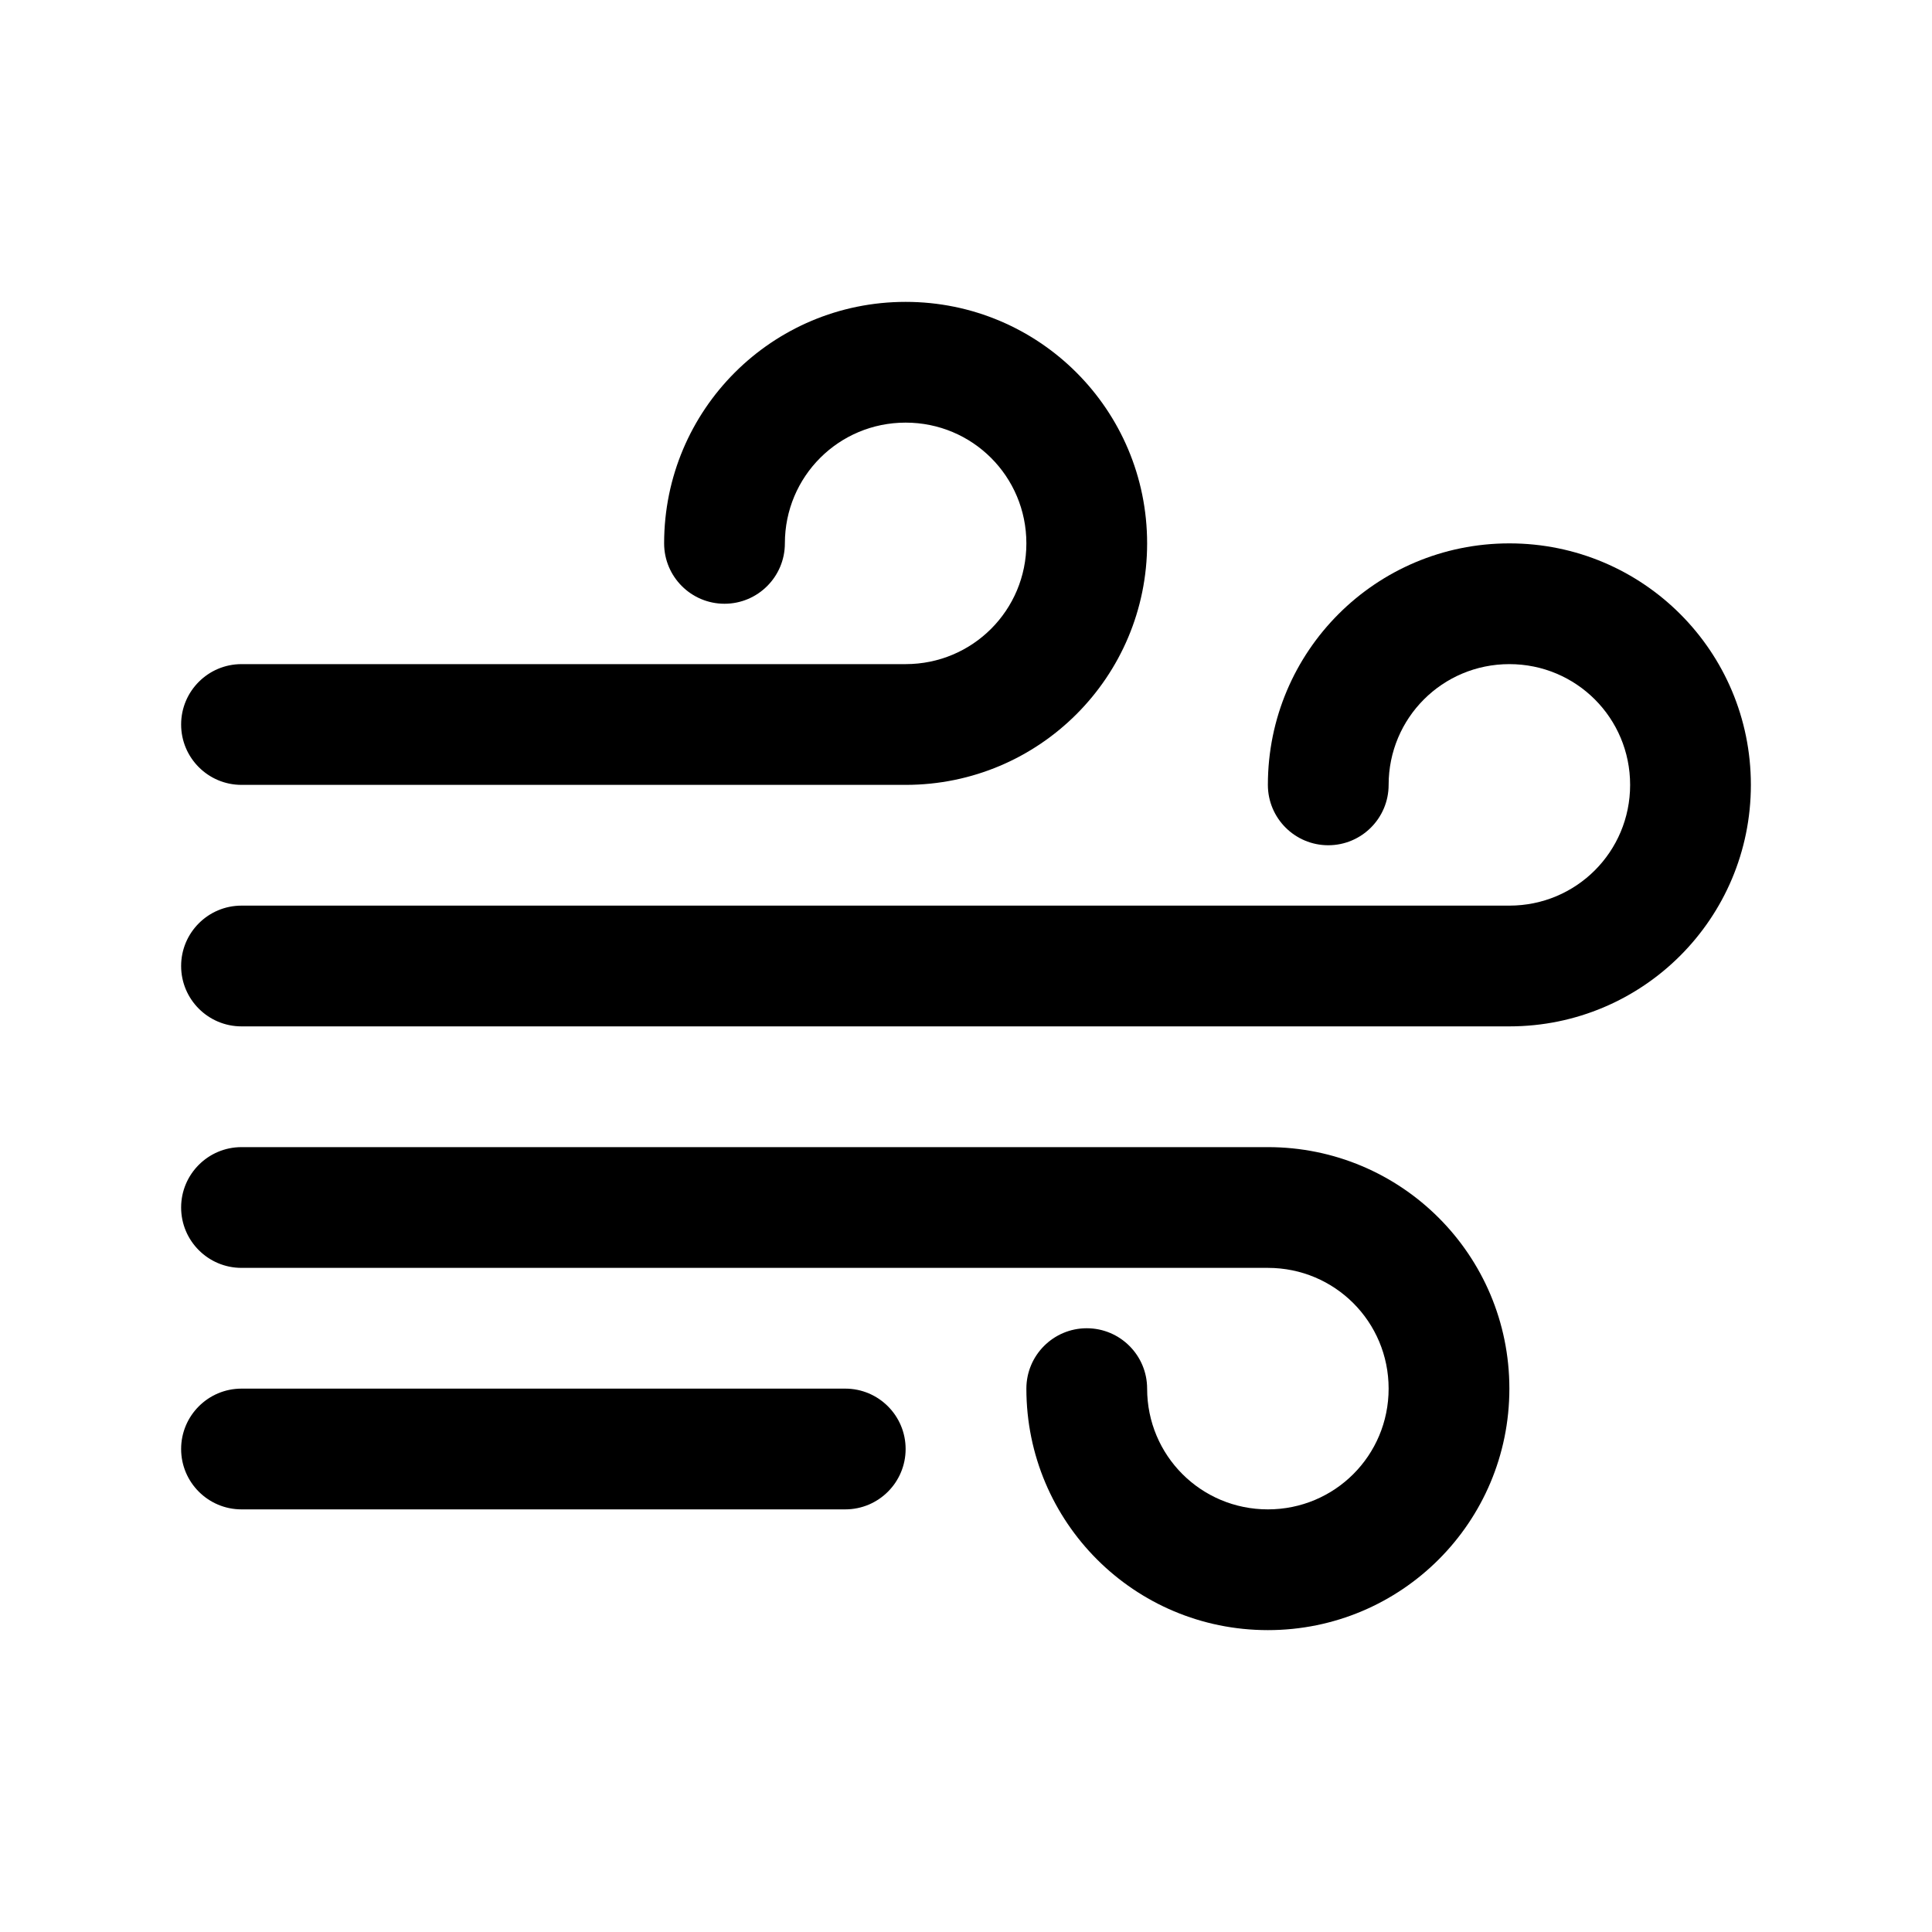
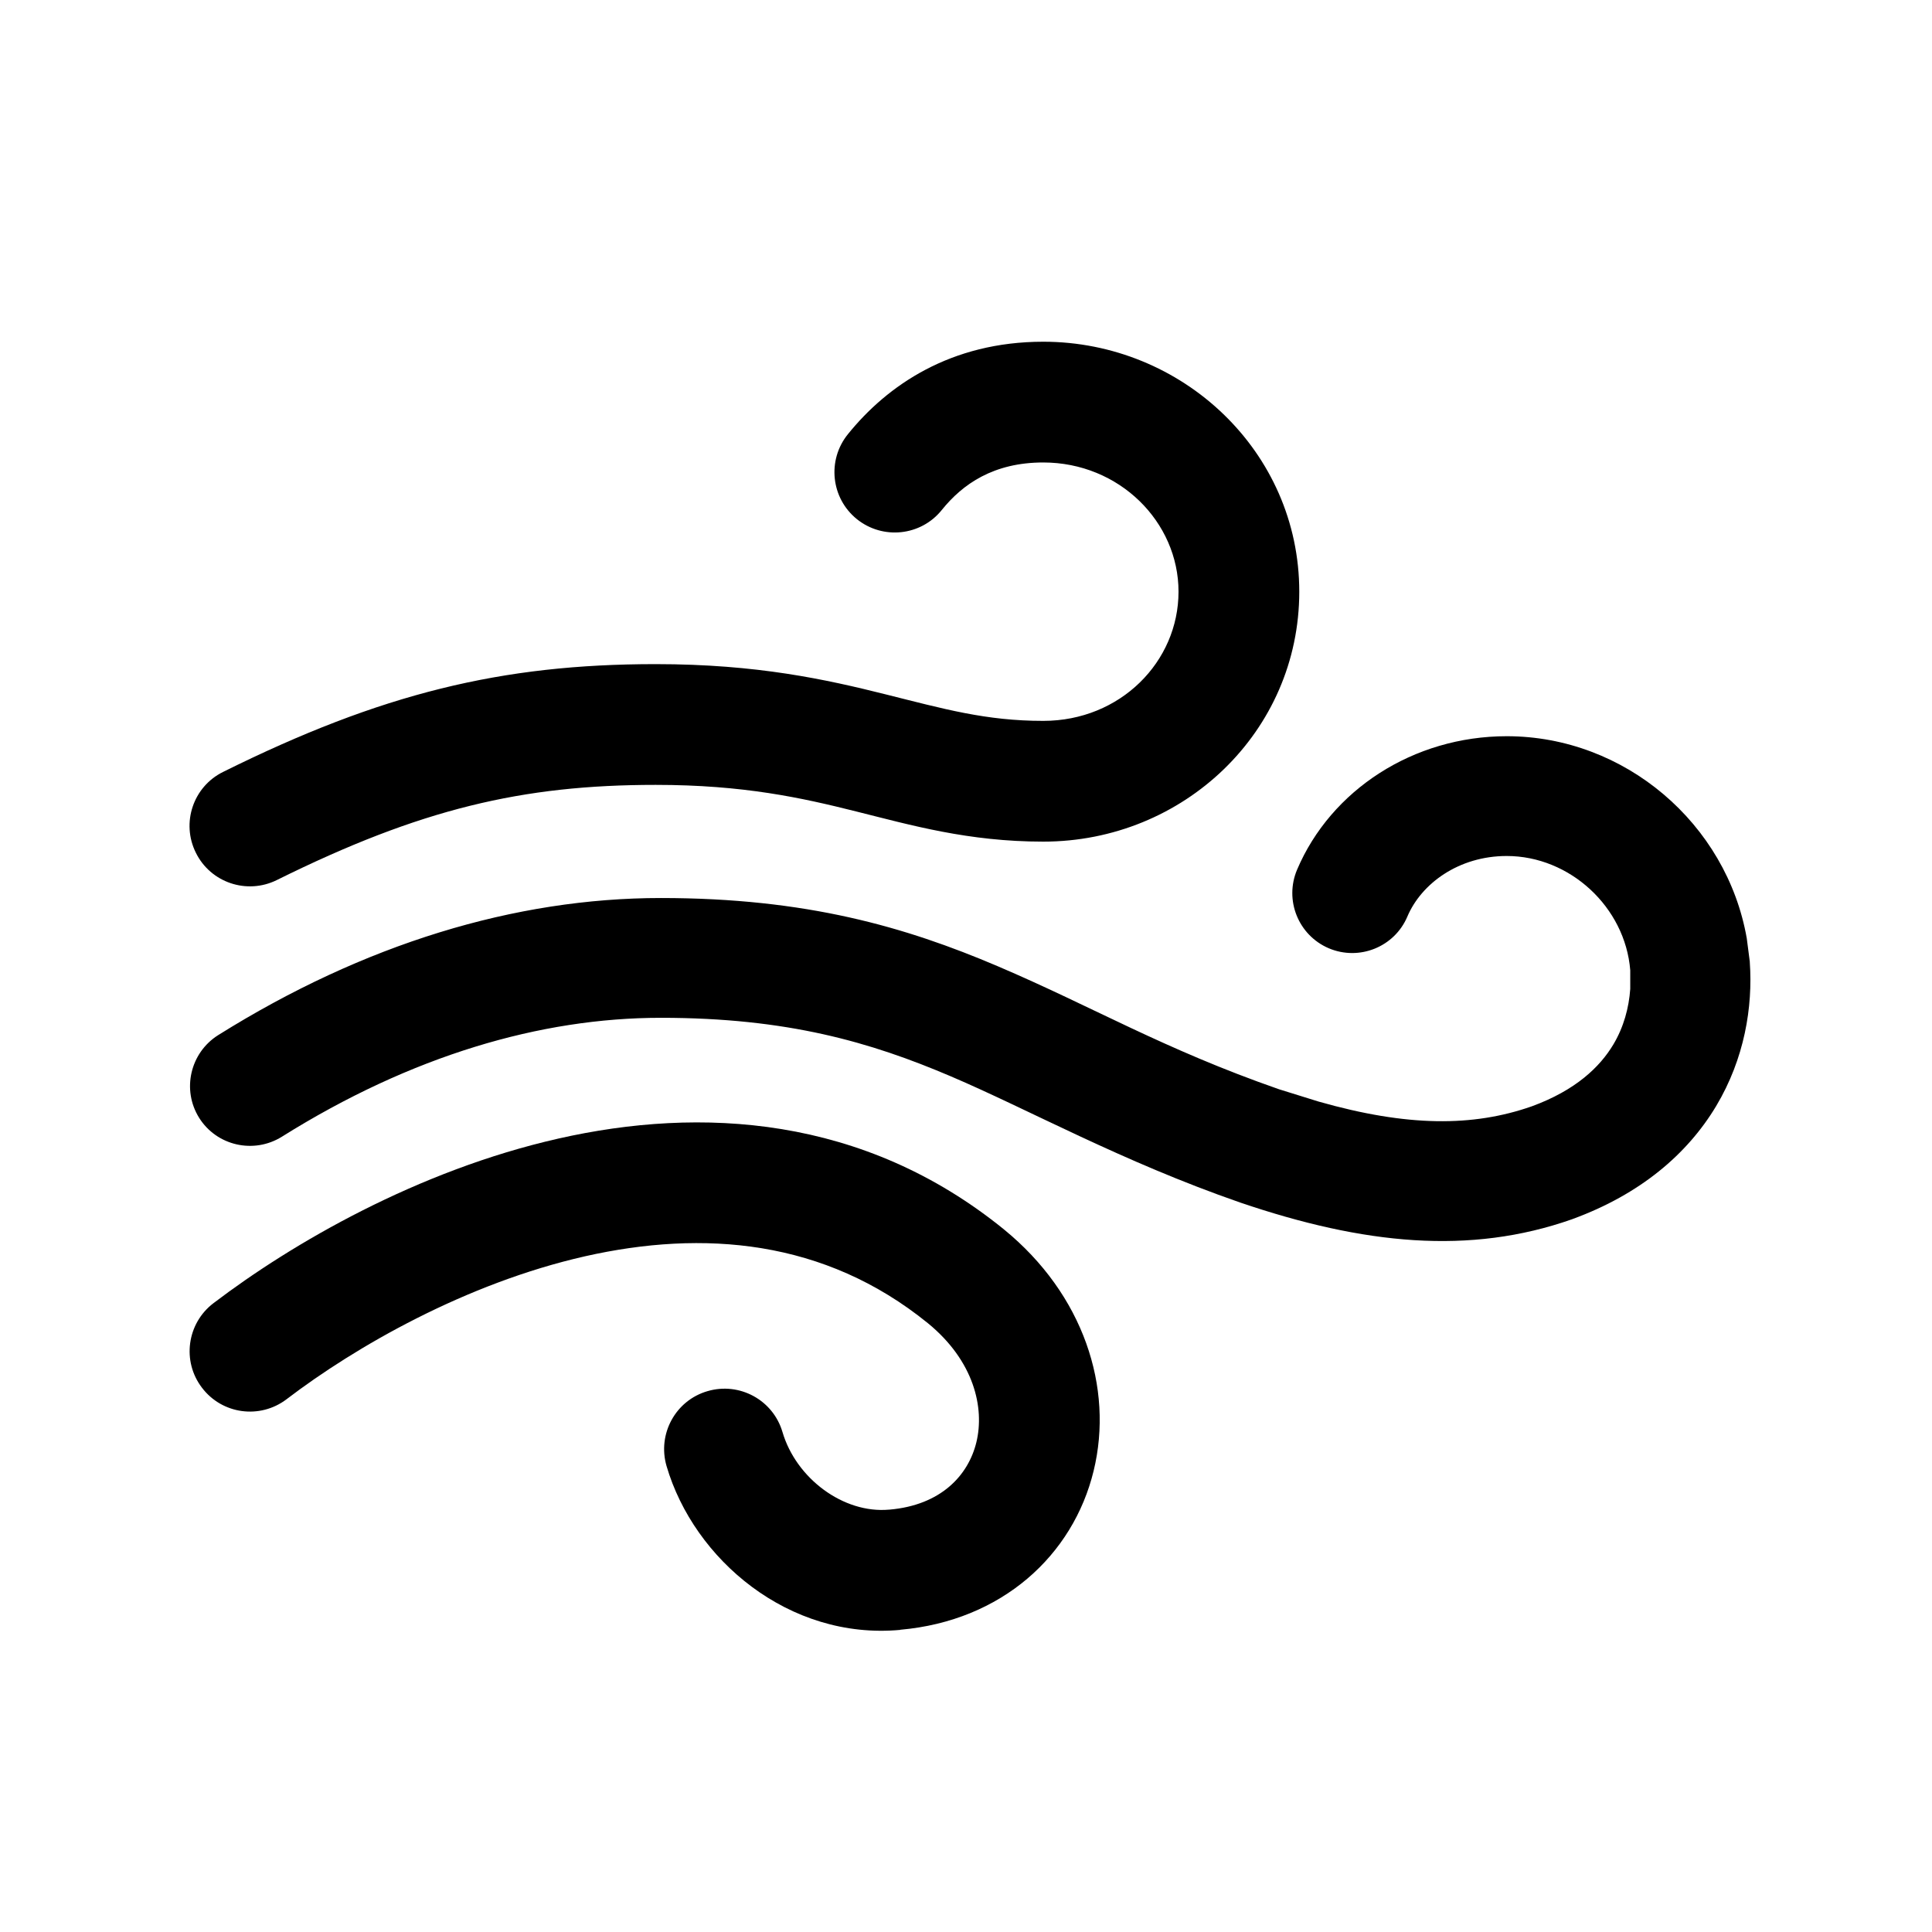
<svg xmlns="http://www.w3.org/2000/svg" width="16" height="16" viewBox="0 0 16 16" fill="none">
-   <path d="M10.5 9.5C11.606 9.5 12.5 10.394 12.5 11.5C12.5 12.606 11.606 13.5 10.5 13.5C9.394 13.5 8.5 12.606 8.5 11.5C8.5 11.224 8.724 11 9 11C9.276 11 9.5 11.224 9.5 11.5C9.5 12.054 9.946 12.5 10.5 12.5C11.054 12.5 11.5 12.054 11.5 11.5C11.5 10.946 11.054 10.5 10.5 10.5H2C1.724 10.5 1.5 10.276 1.5 10C1.5 9.724 1.724 9.5 2 9.5H10.5Z" fill="currentColor" />
-   <path d="M7 11.5C7.276 11.5 7.5 11.724 7.5 12C7.5 12.276 7.276 12.5 7 12.5H2C1.724 12.5 1.5 12.276 1.5 12C1.5 11.724 1.724 11.5 2 11.5H7Z" fill="currentColor" />
-   <path d="M12.5 4.5C13.606 4.5 14.5 5.394 14.5 6.5C14.5 7.606 13.606 8.5 12.5 8.5H2C1.724 8.5 1.5 8.276 1.5 8C1.5 7.724 1.724 7.5 2 7.5H12.5C13.054 7.5 13.5 7.054 13.5 6.5C13.5 5.946 13.054 5.5 12.5 5.5C11.946 5.5 11.5 5.946 11.5 6.5C11.5 6.776 11.276 7 11 7C10.724 7 10.5 6.776 10.5 6.5C10.5 5.394 11.394 4.5 12.5 4.5Z" fill="currentColor" />
-   <path d="M7.5 2.5C8.606 2.5 9.5 3.394 9.5 4.5C9.5 5.606 8.606 6.5 7.5 6.5H2C1.724 6.5 1.5 6.276 1.5 6C1.5 5.724 1.724 5.5 2 5.5H7.5C8.054 5.5 8.5 5.054 8.5 4.5C8.5 3.946 8.054 3.5 7.5 3.5C6.946 3.5 6.5 3.946 6.5 4.5C6.5 4.776 6.276 5 6 5C5.724 5 5.5 4.776 5.5 4.5C5.5 3.394 6.394 2.5 7.5 2.5Z" fill="currentColor" />
+   <path d="M4.625 9.429C5.8 9.163 7.15 9.236 8.315 10.182L8.316 10.183C8.972 10.719 9.225 11.491 9.057 12.181C8.887 12.88 8.298 13.423 7.455 13.497L7.456 13.498C6.534 13.583 5.747 12.916 5.52 12.141C5.443 11.876 5.594 11.598 5.859 11.521C6.124 11.443 6.402 11.594 6.48 11.859C6.593 12.244 6.986 12.537 7.364 12.502H7.367C7.792 12.465 8.019 12.219 8.086 11.944C8.155 11.659 8.067 11.27 7.683 10.957C6.828 10.264 5.824 10.183 4.845 10.404C3.857 10.628 2.943 11.153 2.373 11.588C2.153 11.755 1.84 11.713 1.673 11.493C1.505 11.274 1.548 10.96 1.767 10.793C2.417 10.298 3.458 9.693 4.625 9.429Z" fill="black" />
+   <path d="M12.478 6.097C13.457 6.097 14.3 6.822 14.466 7.771L14.491 7.964V7.968C14.517 8.34 14.447 8.767 14.213 9.159C13.974 9.558 13.584 9.89 13.025 10.095L13.02 10.097C12.171 10.396 11.293 10.306 10.274 9.96L10.271 9.959C9.288 9.618 8.518 9.188 7.875 8.914C7.209 8.63 6.521 8.429 5.473 8.429C4.478 8.429 3.407 8.742 2.334 9.414C2.101 9.559 1.794 9.489 1.649 9.257C1.504 9.025 1.575 8.719 1.806 8.573C3.014 7.817 4.266 7.437 5.473 7.437C6.678 7.437 7.498 7.676 8.263 8.002C9.051 8.338 9.634 8.687 10.593 9.021L10.921 9.123C11.655 9.332 12.198 9.333 12.686 9.162C13.049 9.029 13.249 8.837 13.361 8.65C13.447 8.506 13.49 8.346 13.501 8.19V8.035C13.459 7.512 13.001 7.089 12.478 7.089C12.081 7.089 11.771 7.317 11.655 7.591C11.548 7.843 11.256 7.96 11.004 7.853C10.752 7.745 10.635 7.454 10.742 7.202C11.022 6.543 11.704 6.097 12.478 6.097Z" fill="black" />
+   <path d="M8.64 2.83C9.79 2.83 10.76 3.738 10.76 4.9C10.76 6.06 9.802 6.97 8.64 6.97C8.017 6.97 7.543 6.833 7.09 6.72C6.64 6.607 6.157 6.5 5.43 6.5C4.326 6.5 3.481 6.699 2.293 7.288C2.045 7.411 1.744 7.31 1.622 7.062C1.499 6.815 1.6 6.515 1.847 6.393C3.158 5.742 4.155 5.5 5.43 5.5C6.273 5.5 6.845 5.628 7.333 5.75C7.817 5.871 8.164 5.97 8.64 5.97C9.278 5.97 9.76 5.48 9.76 4.9C9.76 4.323 9.27 3.83 8.64 3.83C8.228 3.83 7.972 4.009 7.799 4.224C7.626 4.439 7.311 4.472 7.096 4.299C6.882 4.126 6.848 3.812 7.021 3.597C7.348 3.191 7.873 2.83 8.64 2.83Z" fill="black" />
</svg>
